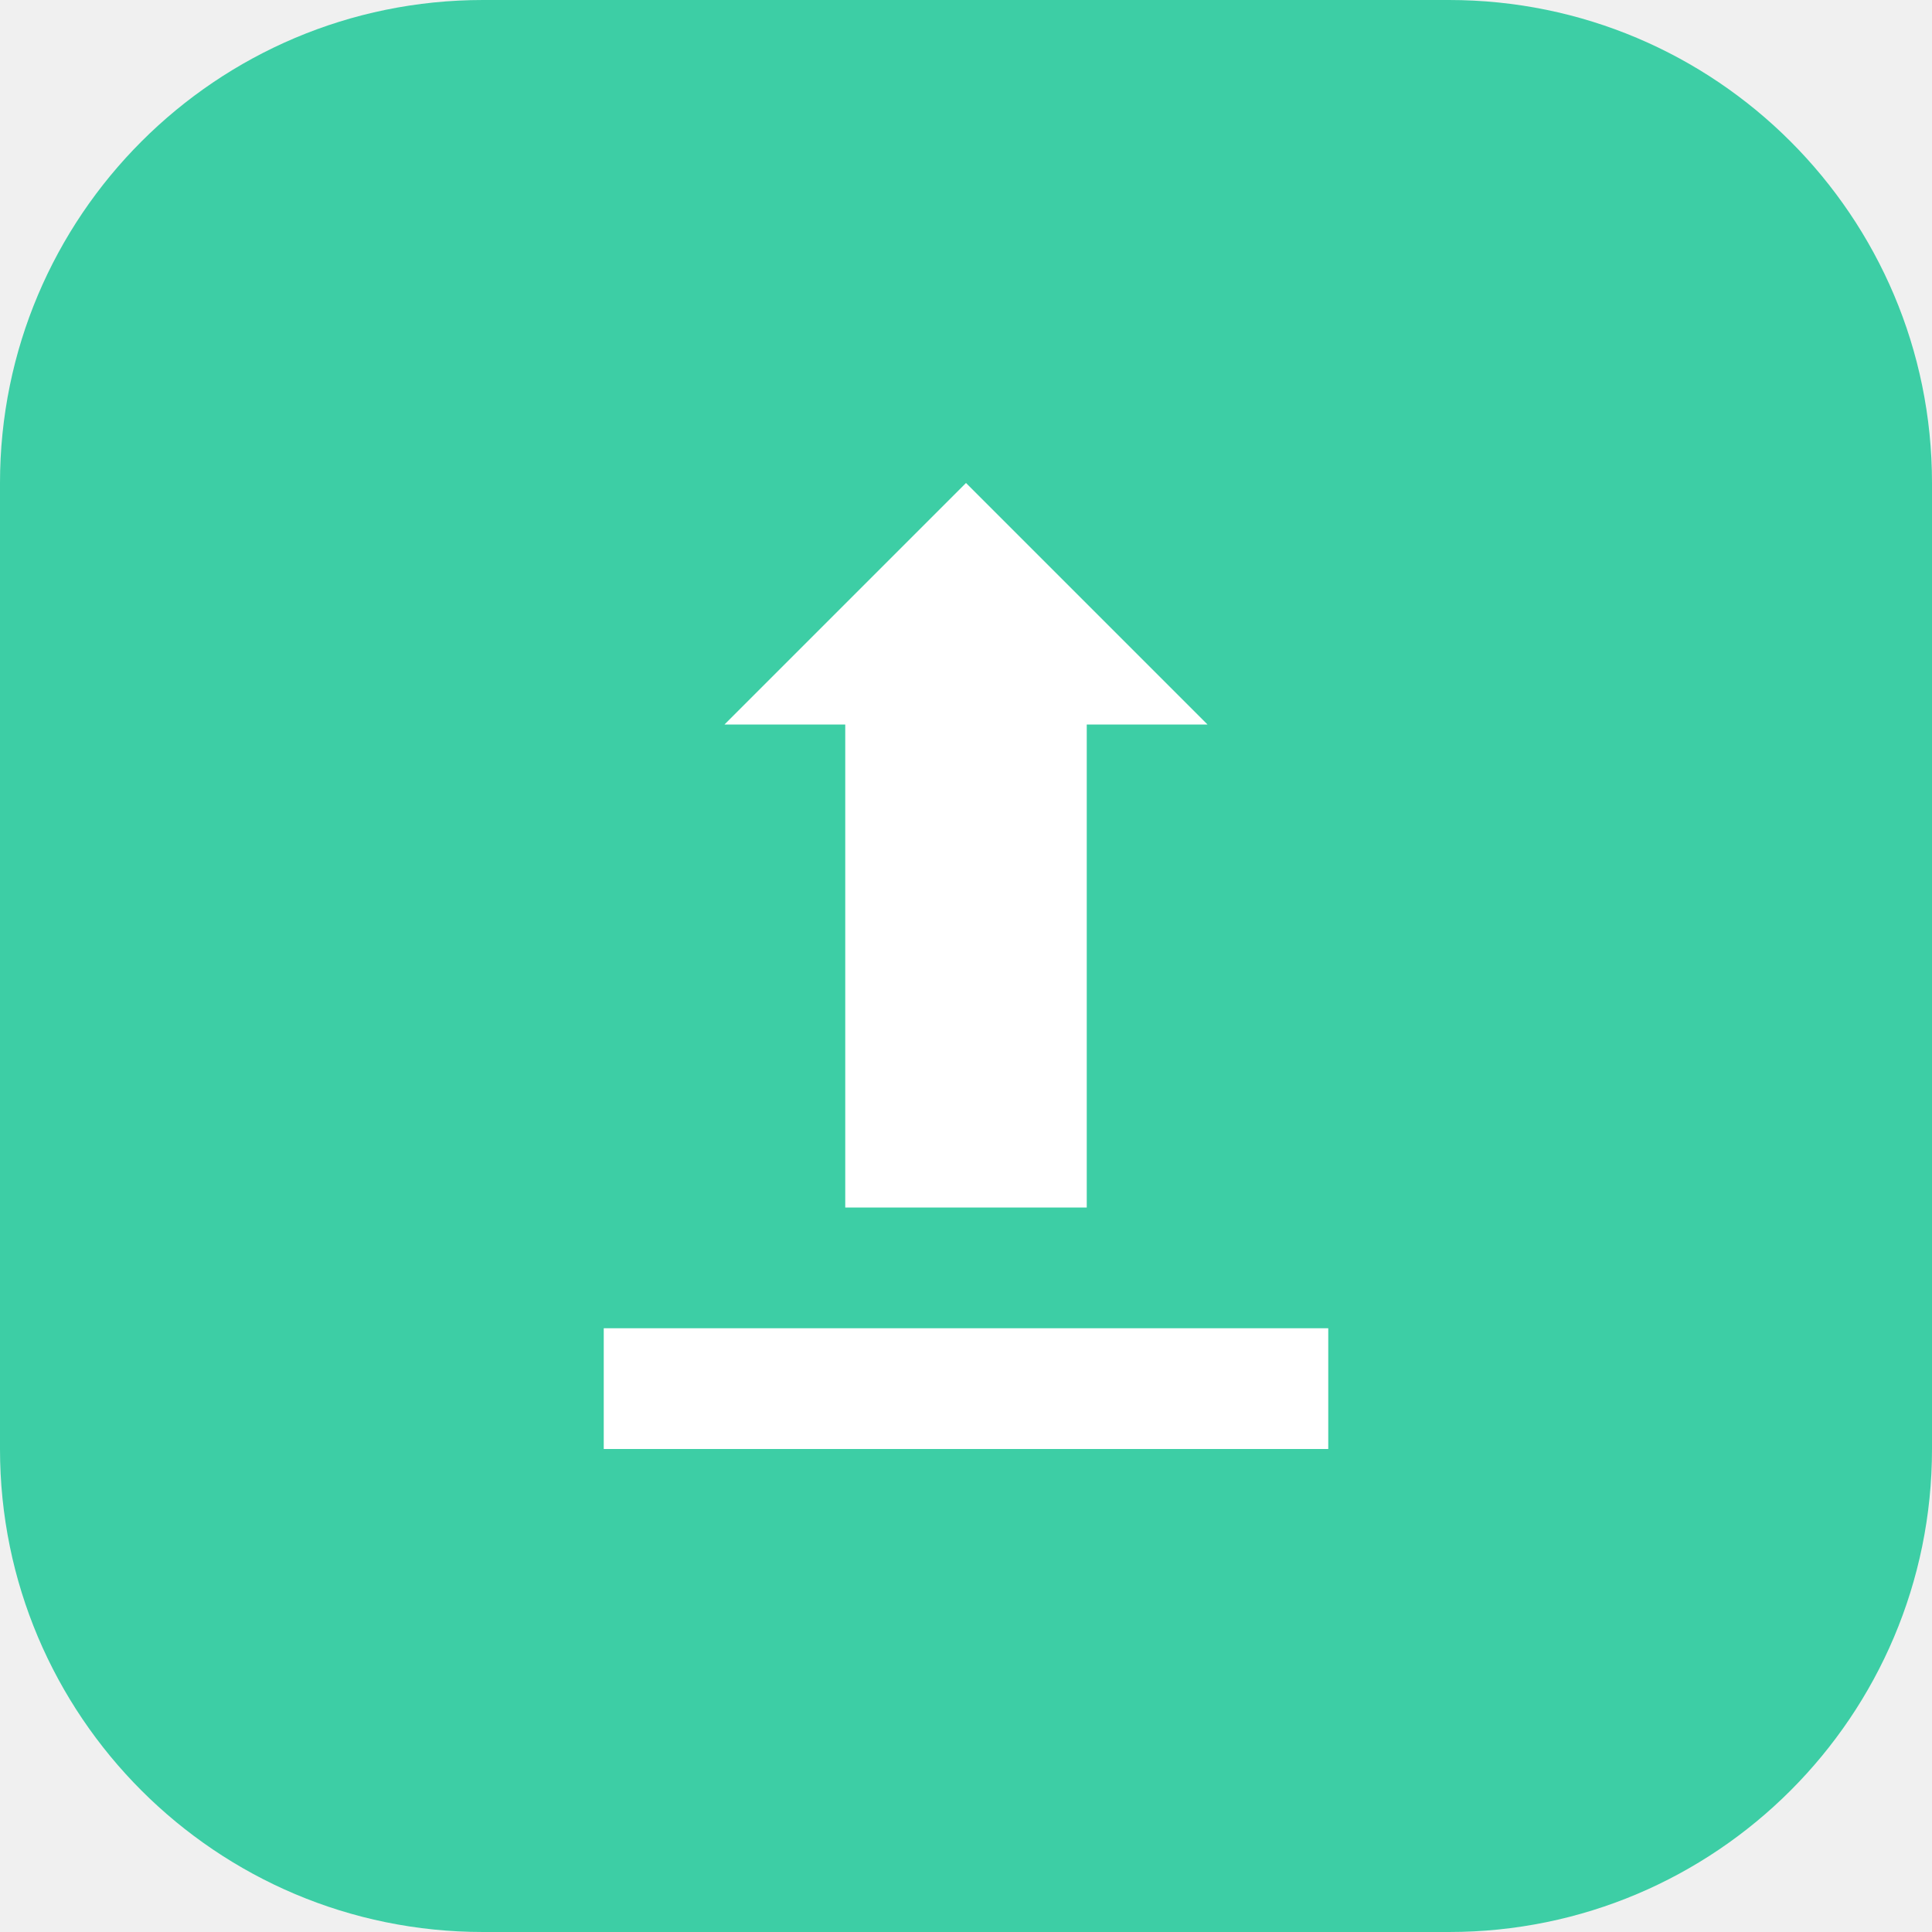
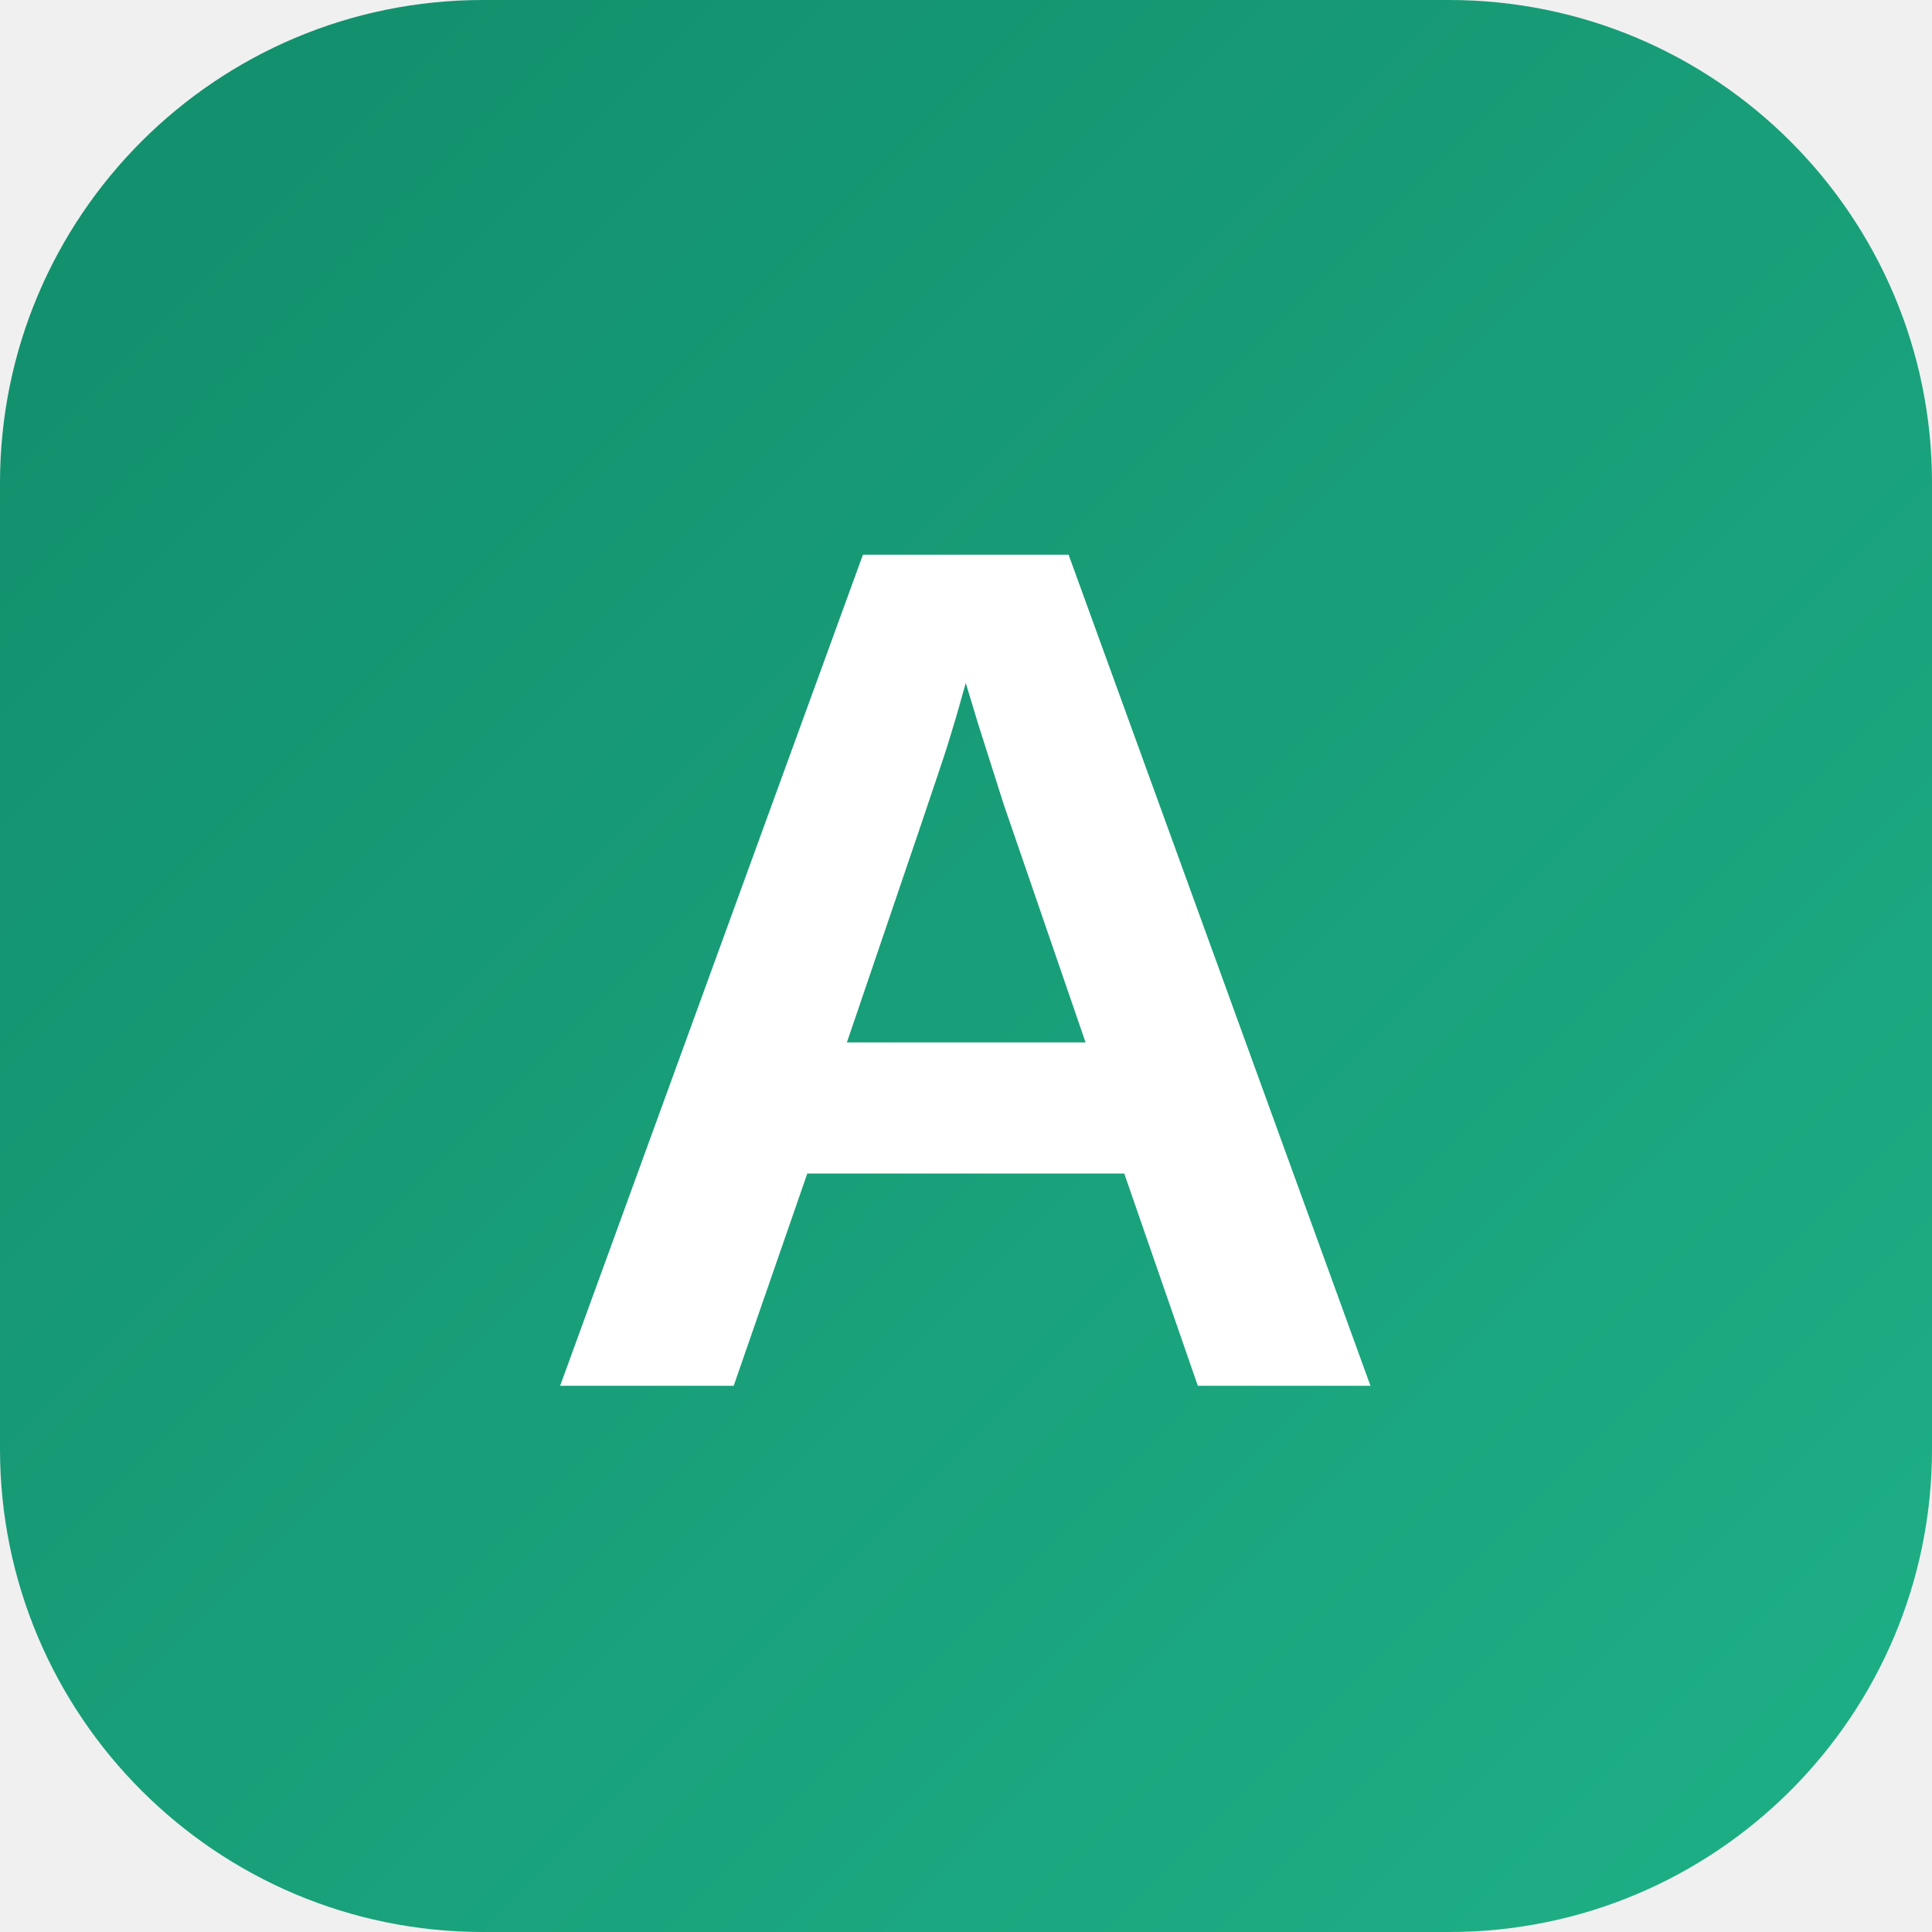
<svg xmlns="http://www.w3.org/2000/svg" width="32" height="32" viewBox="0 0 32 32" fill="none">
-   <rect width="32" height="32" rx="8" fill="#3DCEA5" />
-   <path d="M16 8L20 12H18V20H14V12H12L16 8Z" fill="white" />
-   <path d="M10 22H22V24H10V22Z" fill="white" />
+   <rect width="32" height="32" rx="8" fill="url(#paint0_linear)" />
+   <text x="50%" y="54%" dominant-baseline="middle" text-anchor="middle" font-family="Arial, sans-serif" font-weight="bold" font-size="20" fill="white">A</text>
+   <defs>
+     <linearGradient id="paint0_linear" x1="0" y1="0" x2="32" y2="32" gradientUnits="userSpaceOnUse">
+       <stop stop-color="#128d6b" />
+       <stop offset="1" stop-color="#1eb086" />
+     </linearGradient>
+   </defs>
</svg>
